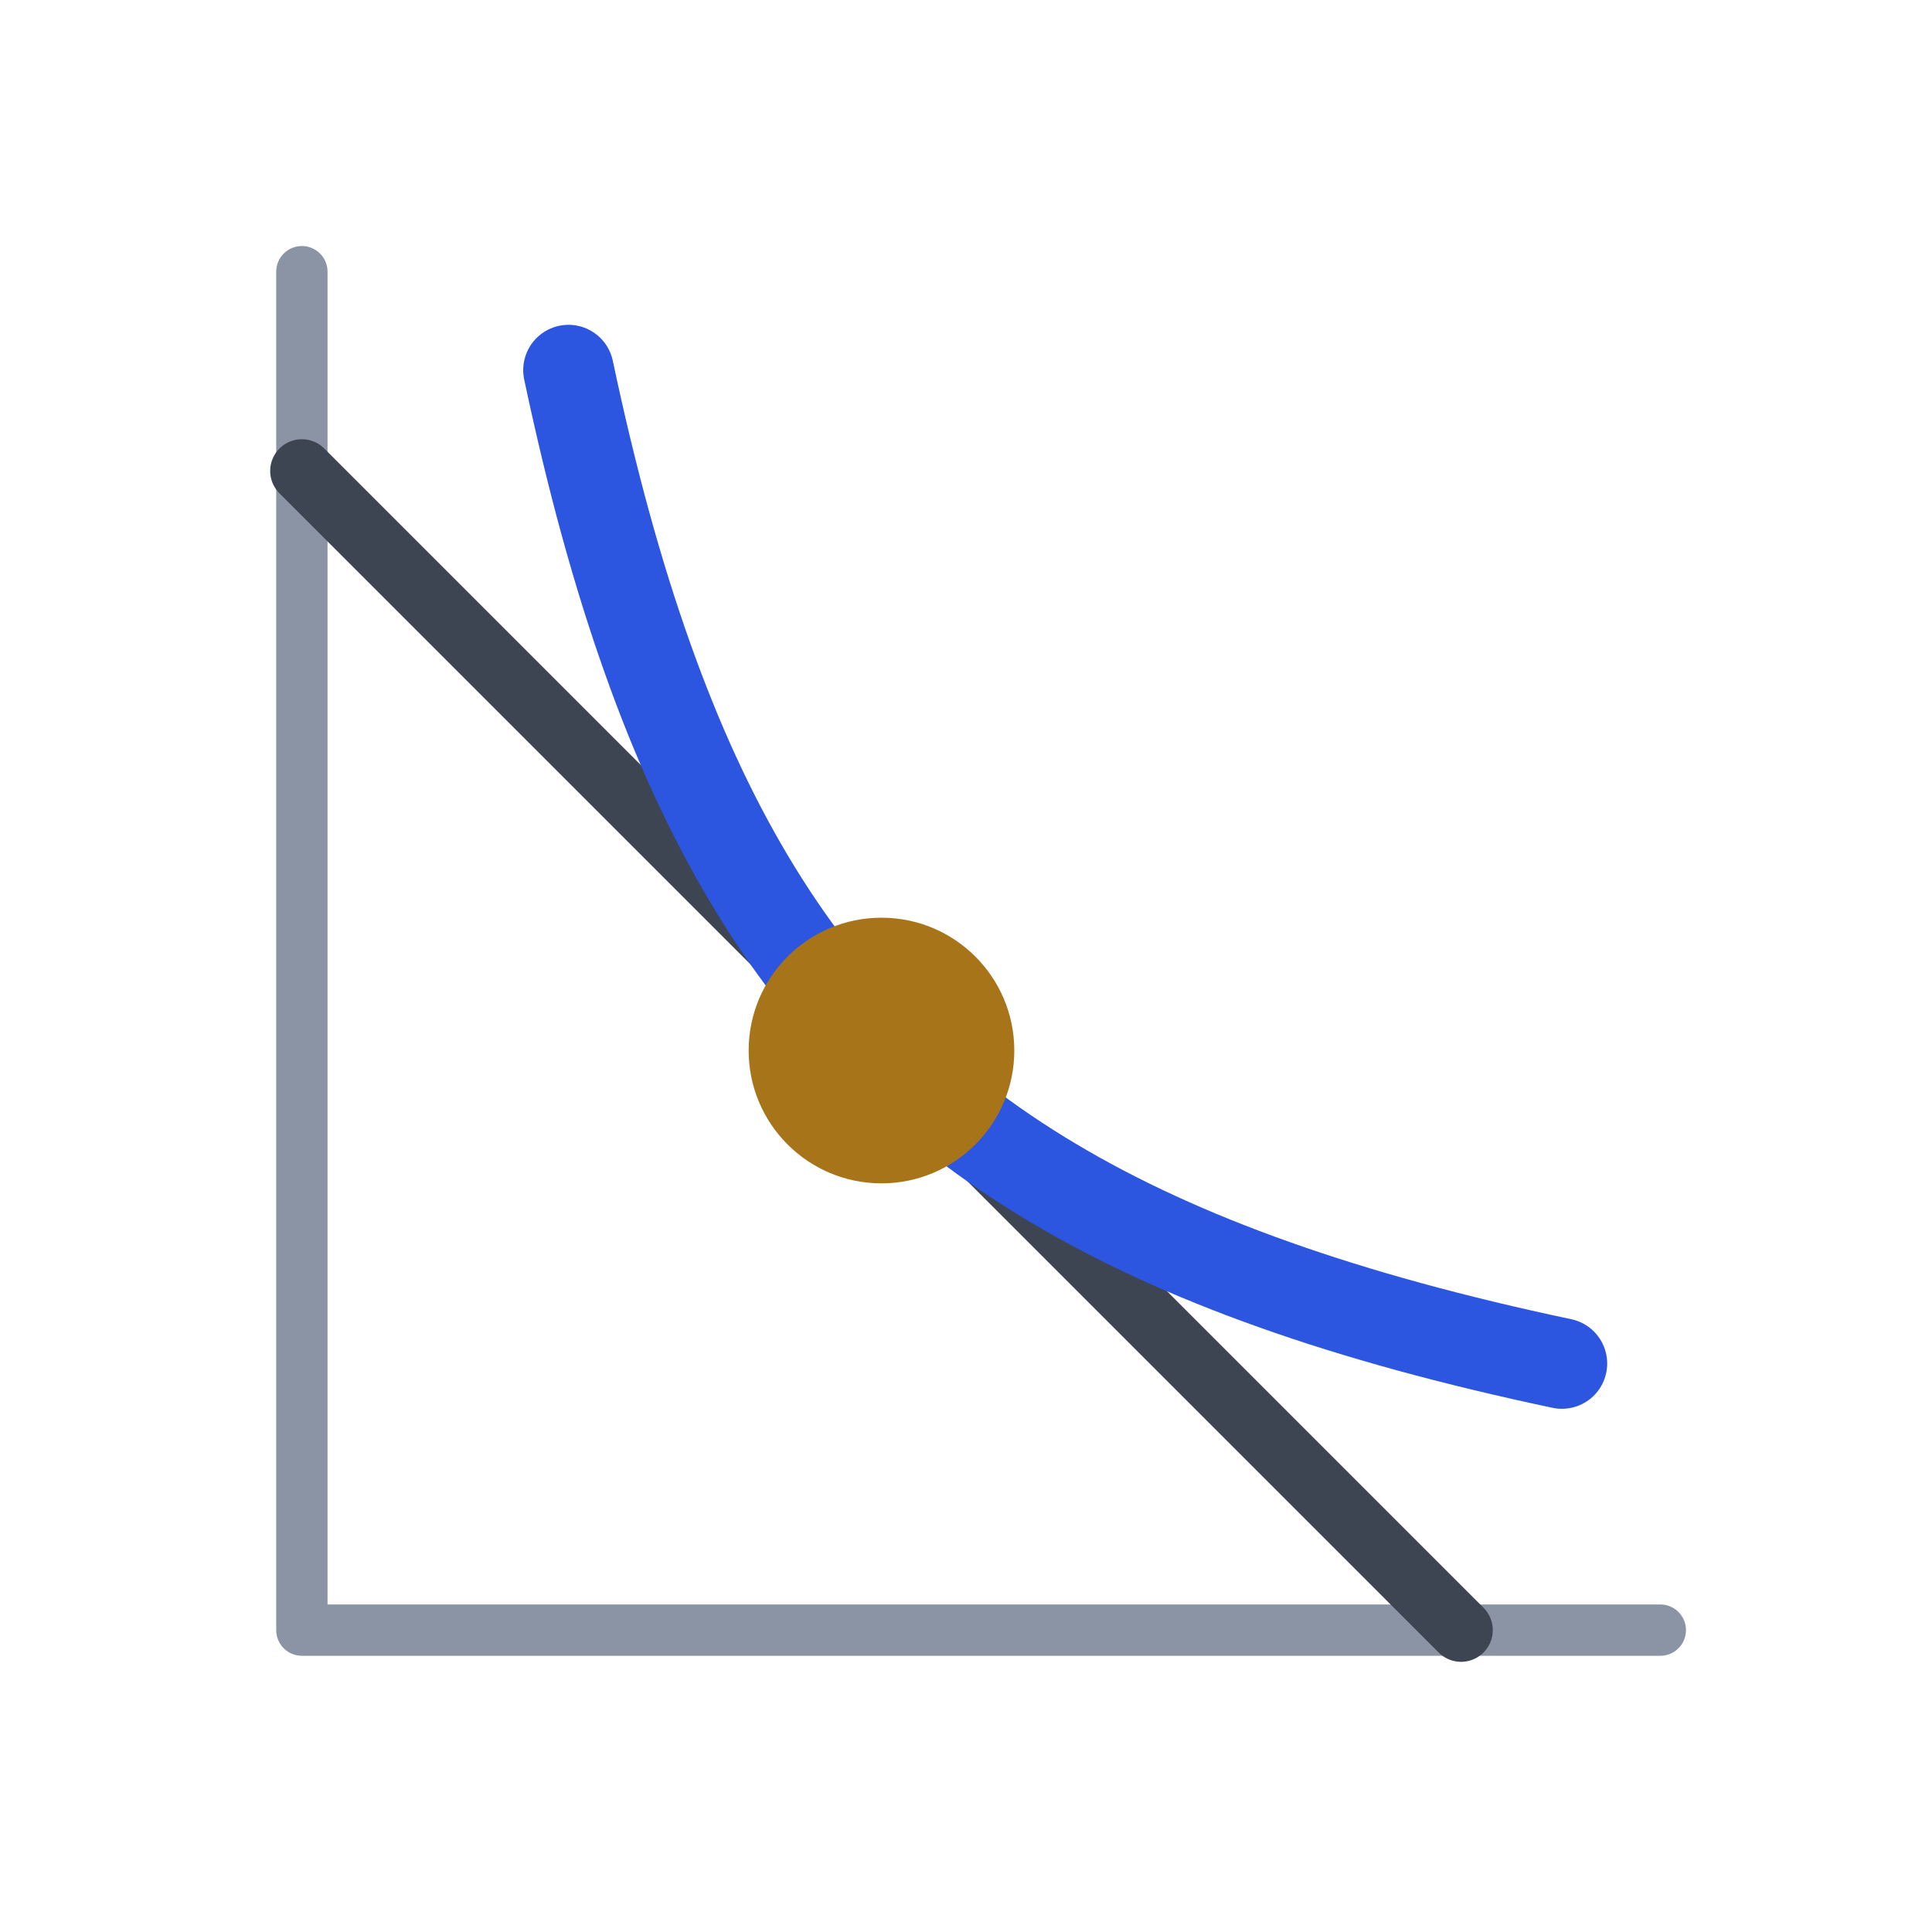
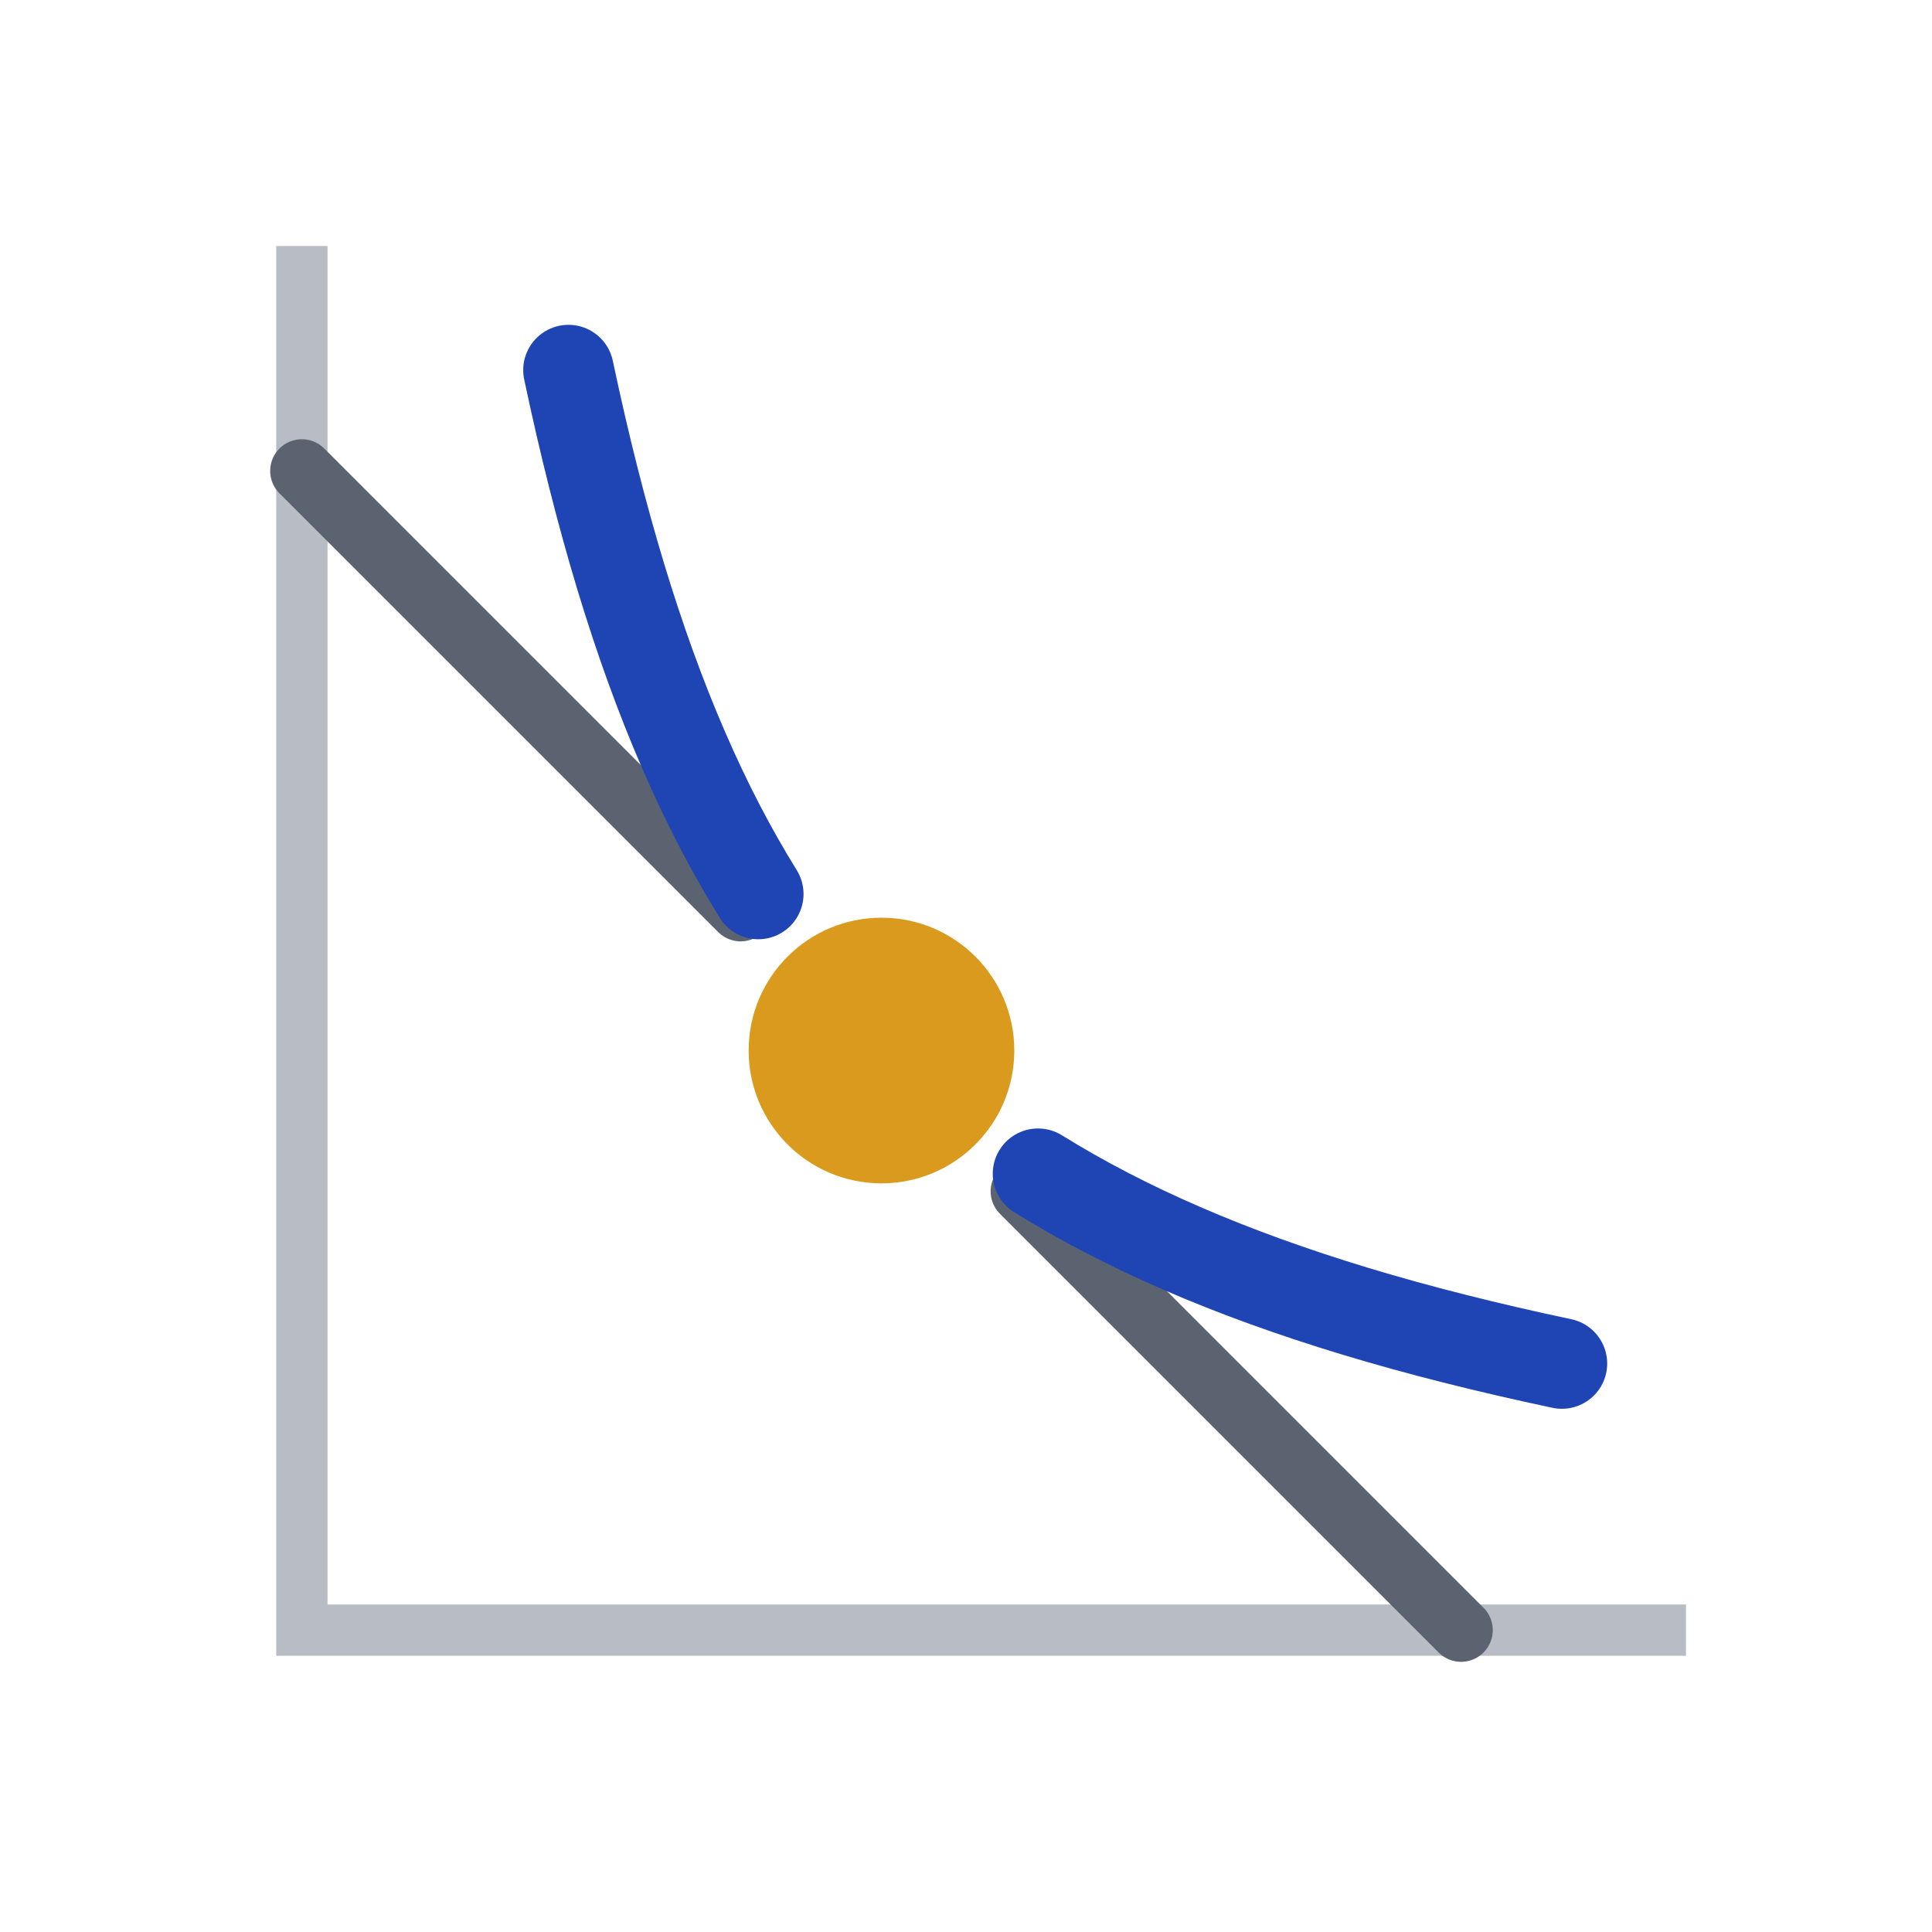
<svg xmlns="http://www.w3.org/2000/svg" viewBox="0 0 32 32" role="img" aria-label="Formal Economics">
  <g fill="none" stroke-linecap="round" stroke-linejoin="round">
-     <path d="M5 4.5V27H27.5" stroke="#8B94A4" stroke-width="0.85" />
-     <path d="M5 7.8L24.2 27" stroke="#3D4553" stroke-width="1.05" />
-     <path d="M9.416 6.13C9.797 7.931 10.227 9.5 10.721 10.89C11.214 12.28 11.771 13.491 12.411 14.564C13.05 15.637 13.772 16.572 14.6 17.4C15.428 18.228 16.363 18.95 17.436 19.589C18.509 20.229 19.72 20.786 21.11 21.279C22.5 21.773 24.069 22.203 25.87 22.584" stroke="#2C56E0" stroke-width="1.5" />
+     <path d="M5 4.5V27H27.5" stroke="#B8BDC5" stroke-width="0.85" stroke-linecap="square" stroke-linejoin="miter" />
+     <path d="M5 7.8L12.267 15.067M16.933 19.733L24.2 27" stroke="#5C6370" stroke-width="1.05" />
+     <path d="M9.416 6.13C9.68 7.377 9.967 8.512 10.282 9.553C10.598 10.595 10.941 11.544 11.319 12.415C11.696 13.286 12.107 14.079 12.559 14.807M17.193 19.441C17.921 19.893 18.714 20.304 19.585 20.681C20.456 21.059 21.405 21.402 22.447 21.718C23.488 22.033 24.623 22.32 25.87 22.584" stroke="#1F45B5" stroke-width="1.5" />
  </g>
-   <circle cx="14.6" cy="17.4" r="2.2" fill="#A8741A" />
+   <circle cx="14.6" cy="17.4" r="2.2" fill="#D99A1E" />
</svg>
